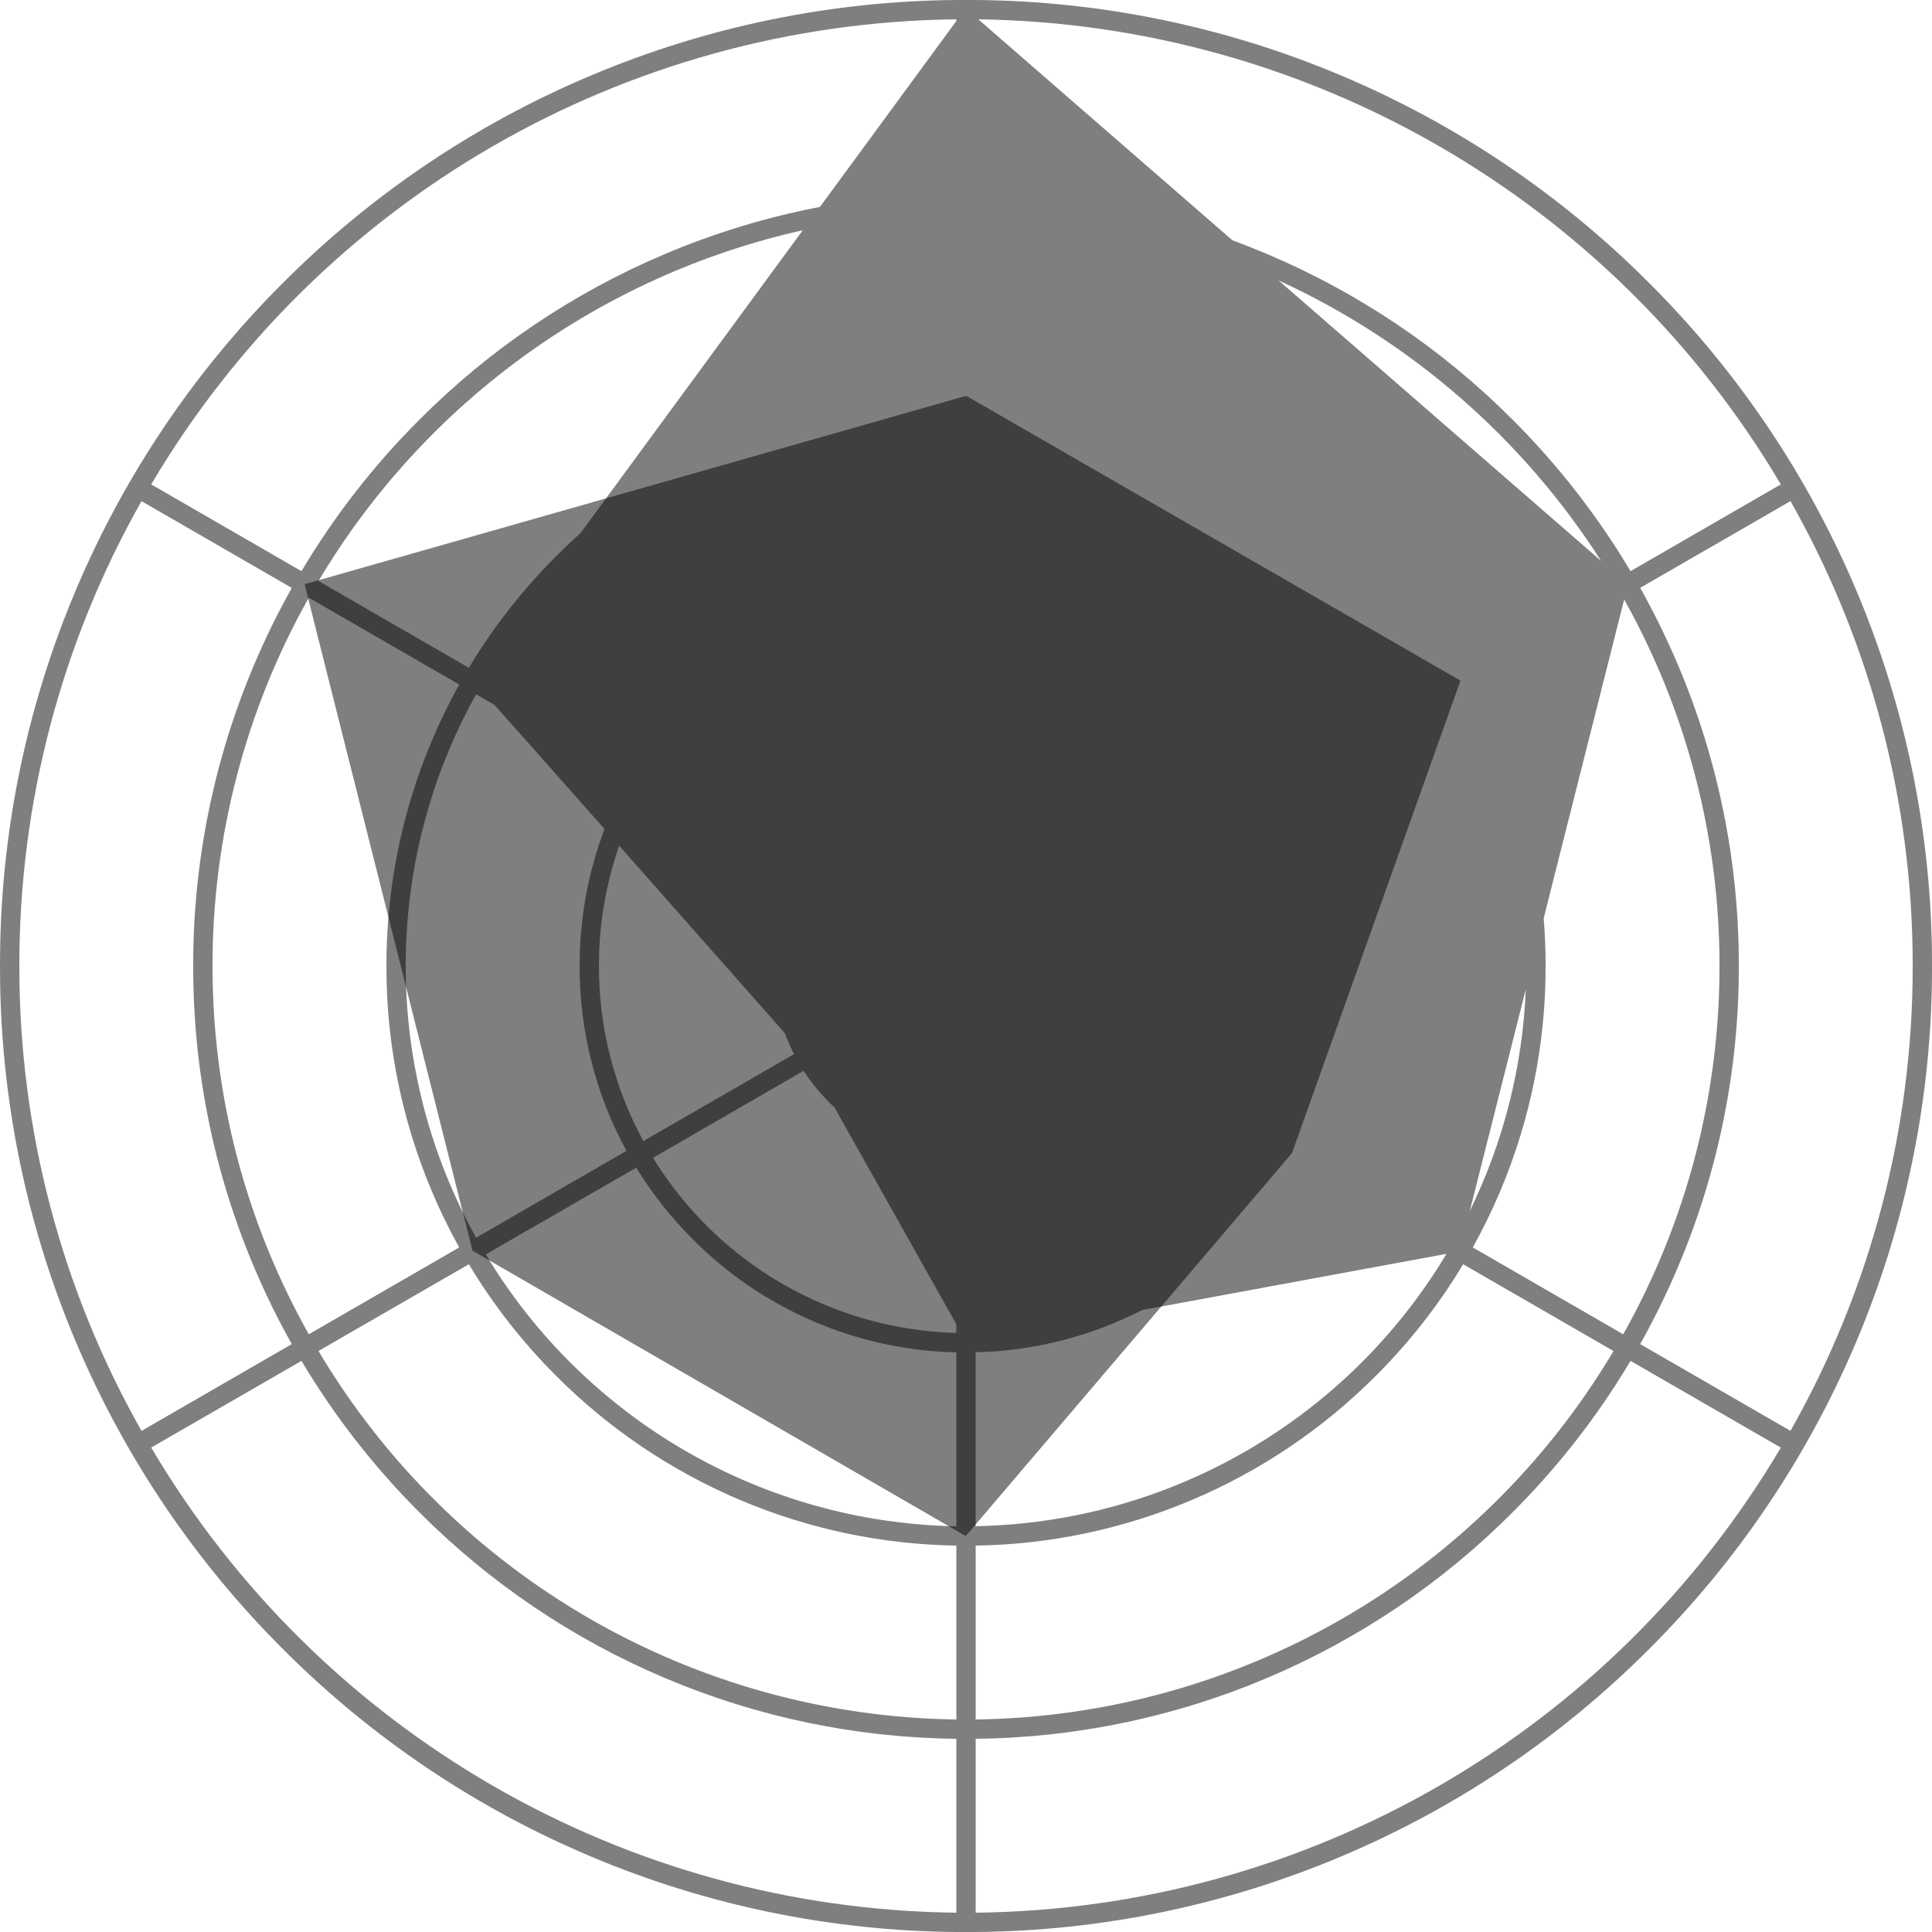
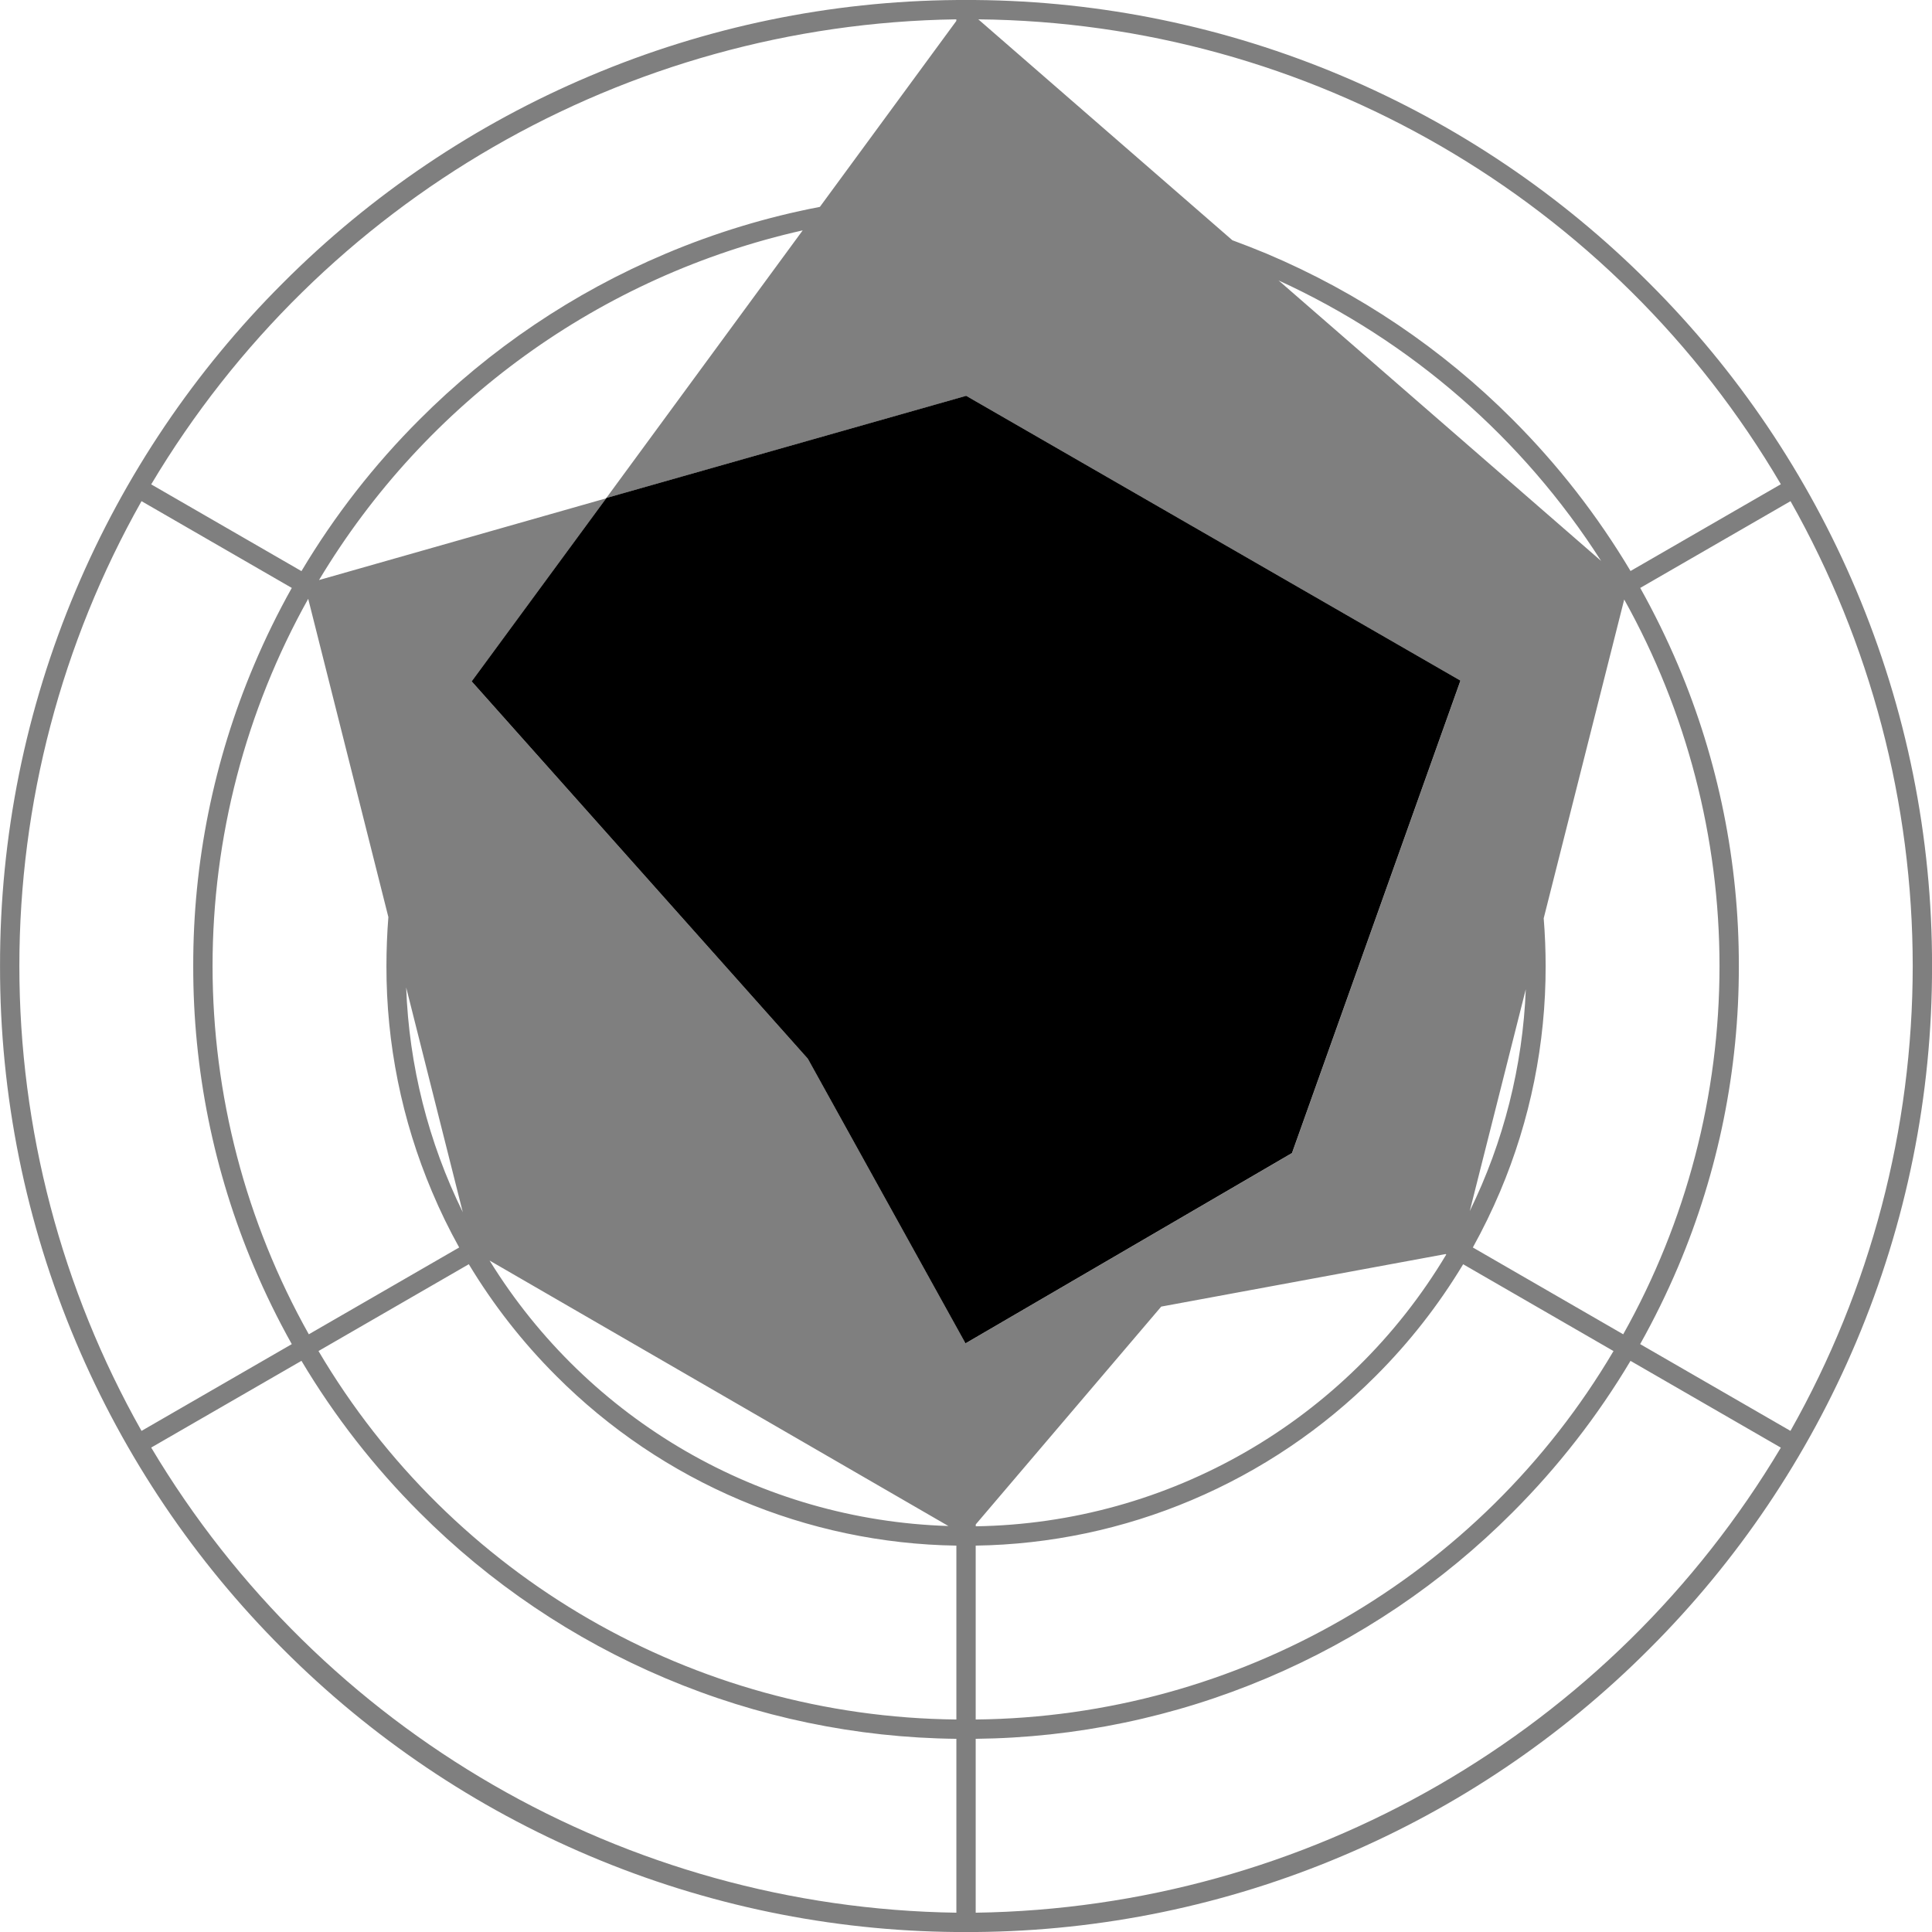
<svg xmlns="http://www.w3.org/2000/svg" width="100" height="100" viewBox="0 0 100 100">
  <defs>
    <clipPath id="b">
      <rect width="100" height="100" />
    </clipPath>
  </defs>
  <g id="a" clip-path="url(#b)">
-     <path d="M-2160,88h-.5v0a49.666,49.666,0,0,1-18.961-3.927,49.817,49.817,0,0,1-15.893-10.715,49.87,49.87,0,0,1-10.716-15.893A49.7,49.7,0,0,1-2210,38a49.7,49.7,0,0,1,3.927-19.463,49.87,49.87,0,0,1,10.716-15.893,49.832,49.832,0,0,1,15.893-10.715A49.666,49.666,0,0,1-2160.5-12v0h1v0a49.67,49.67,0,0,1,18.961,3.927,49.836,49.836,0,0,1,15.894,10.715,49.87,49.87,0,0,1,10.716,15.893A49.719,49.719,0,0,1-2110,38a49.722,49.722,0,0,1-3.928,19.463,49.87,49.87,0,0,1-10.716,15.893,49.821,49.821,0,0,1-15.894,10.715A49.67,49.67,0,0,1-2159.5,88v0Zm28.283-21.716a39.893,39.893,0,0,1-12.713,8.573A39.736,39.736,0,0,1-2159.5,78v9a49.028,49.028,0,0,0,41.674-24.071l-7.779-4.491A40.029,40.029,0,0,1-2131.717,66.284Zm-70.458-3.358A49.024,49.024,0,0,0-2160.5,87V78a39.712,39.712,0,0,1-15.07-3.14,39.853,39.853,0,0,1-12.713-8.573,39.986,39.986,0,0,1-6.113-7.848Zm63.387-3.713a29.918,29.918,0,0,1-9.535,6.43A29.793,29.793,0,0,1-2159.5,68v9a39.02,39.02,0,0,0,33.015-19.07l-7.782-4.493A30.029,30.029,0,0,1-2138.788,59.213Zm-54.729-1.286A39.019,39.019,0,0,0-2160.5,77V68a29.807,29.807,0,0,1-11.178-2.354,29.9,29.9,0,0,1-9.534-6.43,30,30,0,0,1-4.521-5.779Zm34.016.067v9a29.015,29.015,0,0,0,24.354-14.069l-.031-.018-15.7,2.9A19.885,19.885,0,0,1-2159.5,57.993Zm-25.356-5.067A29.019,29.019,0,0,0-2160.5,67v-9a19.86,19.86,0,0,1-13.64-5.852,20.158,20.158,0,0,1-2.93-3.708Zm59.752-34.5a40.318,40.318,0,0,1,1.96,4A39.744,39.744,0,0,1-2120,38a39.747,39.747,0,0,1-3.145,15.57,40.423,40.423,0,0,1-1.961,4l7.78,4.491A48.7,48.7,0,0,0-2111,38a48.706,48.706,0,0,0-6.325-24.062ZM-2209,38a48.7,48.7,0,0,0,6.324,24.062l7.778-4.491a39.875,39.875,0,0,1-1.959-4A39.749,39.749,0,0,1-2200,38a39.742,39.742,0,0,1,3.143-15.57,39.781,39.781,0,0,1,1.959-4l-7.779-4.491A48.707,48.707,0,0,0-2209,38Zm79,0a29.836,29.836,0,0,1-2.359,11.677,30.233,30.233,0,0,1-1.409,2.891l7.784,4.494A38.764,38.764,0,0,0-2121,38a38.765,38.765,0,0,0-4.934-18.972l-4.166,16.5Q-2130,36.757-2130,38Zm-69,0a38.766,38.766,0,0,0,4.983,19.062l7.783-4.494a29.761,29.761,0,0,1-1.407-2.891A29.818,29.818,0,0,1-2190,38a29.818,29.818,0,0,1,2.359-11.678,29.66,29.66,0,0,1,1.407-2.891l-7.783-4.494A38.766,38.766,0,0,0-2199,38Zm22.8,9.927a19.008,19.008,0,0,0,15.694,9.066v-.458l-6.3-11.21a10.08,10.08,0,0,1-1.6-1.9ZM-2189,38a28.833,28.833,0,0,0,3.642,14.062l7.783-4.494A19.9,19.9,0,0,1-2180,38a20.007,20.007,0,0,1,1.287-7.093c-2.313-2.615-4.445-5.021-5.693-6.42l-.952-.549A28.826,28.826,0,0,0-2189,38Zm55.075,12.681a28.807,28.807,0,0,0,2.9-11.48ZM-2179,38a18.872,18.872,0,0,0,2.3,9.062l7.8-4.5a9.927,9.927,0,0,1-.481-1.09c-1.753-1.986-5.267-5.966-8.572-9.7A18.927,18.927,0,0,0-2179,38Zm-14.516-19.928,7.782,4.493a29.99,29.99,0,0,1,4.521-5.778q.617-.618,1.265-1.2l11.5-15.67A39.133,39.133,0,0,0-2193.517,18.072Zm49.087-16.929a39.893,39.893,0,0,1,12.713,8.572,40.038,40.038,0,0,1,6.112,7.848l7.778-4.491A49.028,49.028,0,0,0-2159.365-11l13.15,11.435Q-2145.316.768-2144.43,1.143Zm-57.745,11.93,7.777,4.49a39.96,39.96,0,0,1,6.113-7.848,39.852,39.852,0,0,1,12.713-8.572,39.631,39.631,0,0,1,8.009-2.432l7.061-9.623V-11A49.021,49.021,0,0,0-2202.175,13.073Zm75.049,3.963a39.264,39.264,0,0,0-16.7-14.524Z" transform="translate(2210.001 12)" opacity="0.5" />
-     <path d="M2234.455,76.734l25.532,14.771,16.888-19.823,8.719-24.453-25.583-14.741-34.245,9.75Z" transform="translate(-2210 -12)" opacity="0.5" />
+     <path d="M-2159.5,88h-1a49.716,49.716,0,0,1-18.961-3.929,49.819,49.819,0,0,1-15.893-10.715,49.866,49.866,0,0,1-10.716-15.893A49.7,49.7,0,0,1-2210,38a49.7,49.7,0,0,1,3.927-19.462,49.866,49.866,0,0,1,10.716-15.893,49.835,49.835,0,0,1,15.893-10.715A49.662,49.662,0,0,1-2160.5-12l1,0a49.733,49.733,0,0,1,18.961,3.929,49.838,49.838,0,0,1,15.894,10.715,49.866,49.866,0,0,1,10.716,15.893A49.719,49.719,0,0,1-2110,38a49.725,49.725,0,0,1-3.928,19.463,49.865,49.865,0,0,1-10.716,15.893,49.821,49.821,0,0,1-15.894,10.715A49.7,49.7,0,0,1-2159.5,88h0Zm33.894-29.565h0a40.184,40.184,0,0,1-6.11,7.849,39.889,39.889,0,0,1-12.713,8.573A39.75,39.75,0,0,1-2159.5,78v9a49.345,49.345,0,0,0,41.674-24.071l-7.78-4.491Zm-68.792,0h0l-7.778,4.49A49.341,49.341,0,0,0-2160.5,87V78a39.721,39.721,0,0,1-15.07-3.14,39.856,39.856,0,0,1-12.713-8.573,40.073,40.073,0,0,1-6.113-7.848Zm60.13-5h0a30.112,30.112,0,0,1-4.52,5.779,29.917,29.917,0,0,1-9.535,6.43A29.8,29.8,0,0,1-2159.5,68v9a38.778,38.778,0,0,0,33.013-19.07l-7.781-4.493Zm-51.469,0h0l-7.78,4.493A38.783,38.783,0,0,0-2160.5,77V68a29.822,29.822,0,0,1-11.178-2.354,29.9,29.9,0,0,1-9.534-6.43,30.114,30.114,0,0,1-4.523-5.779Zm50.559-.526h0l-14.719,2.719-9.6,11.274V67a28.872,28.872,0,0,0,24.354-14.069l-.031-.018Zm-49.481.339h0a28.966,28.966,0,0,0,23.746,13.737l-23.746-13.739Zm67.335-39.309h0l-7.78,4.491a41.05,41.05,0,0,1,1.96,4A39.738,39.738,0,0,1-2120,38a39.745,39.745,0,0,1-3.145,15.57,40.6,40.6,0,0,1-1.963,4l7.78,4.491A48.92,48.92,0,0,0-2111,38a48.945,48.945,0,0,0-6.325-24.061Zm-85.353,0h0A48.948,48.948,0,0,0-2209,38a48.948,48.948,0,0,0,6.323,24.062l7.778-4.491a40.1,40.1,0,0,1-1.958-4A39.747,39.747,0,0,1-2200,38a39.74,39.74,0,0,1,3.143-15.57,39.954,39.954,0,0,1,1.958-4l-7.778-4.491Zm42.687-5.45h0l-18.621,5.287-6.975,9.494,17.4,19.531,8.16,14.732,16.9-9.85,8.719-24.453-25.583-14.741Zm34.057,10.54h0l-4.167,16.5c.067.833.1,1.664.1,2.47a29.838,29.838,0,0,1-2.359,11.678,30.743,30.743,0,0,1-1.409,2.891l7.783,4.494A38.947,38.947,0,0,0-2121,38a38.972,38.972,0,0,0-4.934-18.972Zm-68.114-.04h0A38.969,38.969,0,0,0-2199,38a38.962,38.962,0,0,0,4.982,19.062l7.783-4.494a29.223,29.223,0,0,1-1.407-2.891A29.821,29.821,0,0,1-2190,38c0-.853.035-1.705.1-2.534l-4.151-16.479Zm5.069,20.124h0a28.7,28.7,0,0,0,2.93,11.629Zm57.951.089-2.9,11.48a28.69,28.69,0,0,0,2.9-11.48Zm-37.424-39.28a39.223,39.223,0,0,0-25.038,18.1l14.857-4.229,10.181-13.875ZM-2159.365-11h0l13.15,11.434c.594.218,1.195.455,1.786.7a39.889,39.889,0,0,1,12.713,8.572,40.176,40.176,0,0,1,6.11,7.848l7.78-4.491A48.715,48.715,0,0,0-2159.365-11Zm-1.137,0a49.337,49.337,0,0,0-41.674,24.07l7.778,4.49a40.033,40.033,0,0,1,6.113-7.848,39.856,39.856,0,0,1,12.713-8.572,39.74,39.74,0,0,1,8.007-2.433l7.062-9.624V-11Zm16.672,13.509h0l16.7,14.522A39.11,39.11,0,0,0-2143.83,2.512Z" transform="translate(2210.002 12.001)" opacity="0.5" />
+     <path d="M2251.813,66.8l8.16,14.732,16.9-9.851,8.719-24.453-25.583-14.741-18.62,5.287-6.975,9.494Z" transform="translate(-2210 -12)" />
  </g>
</svg>
